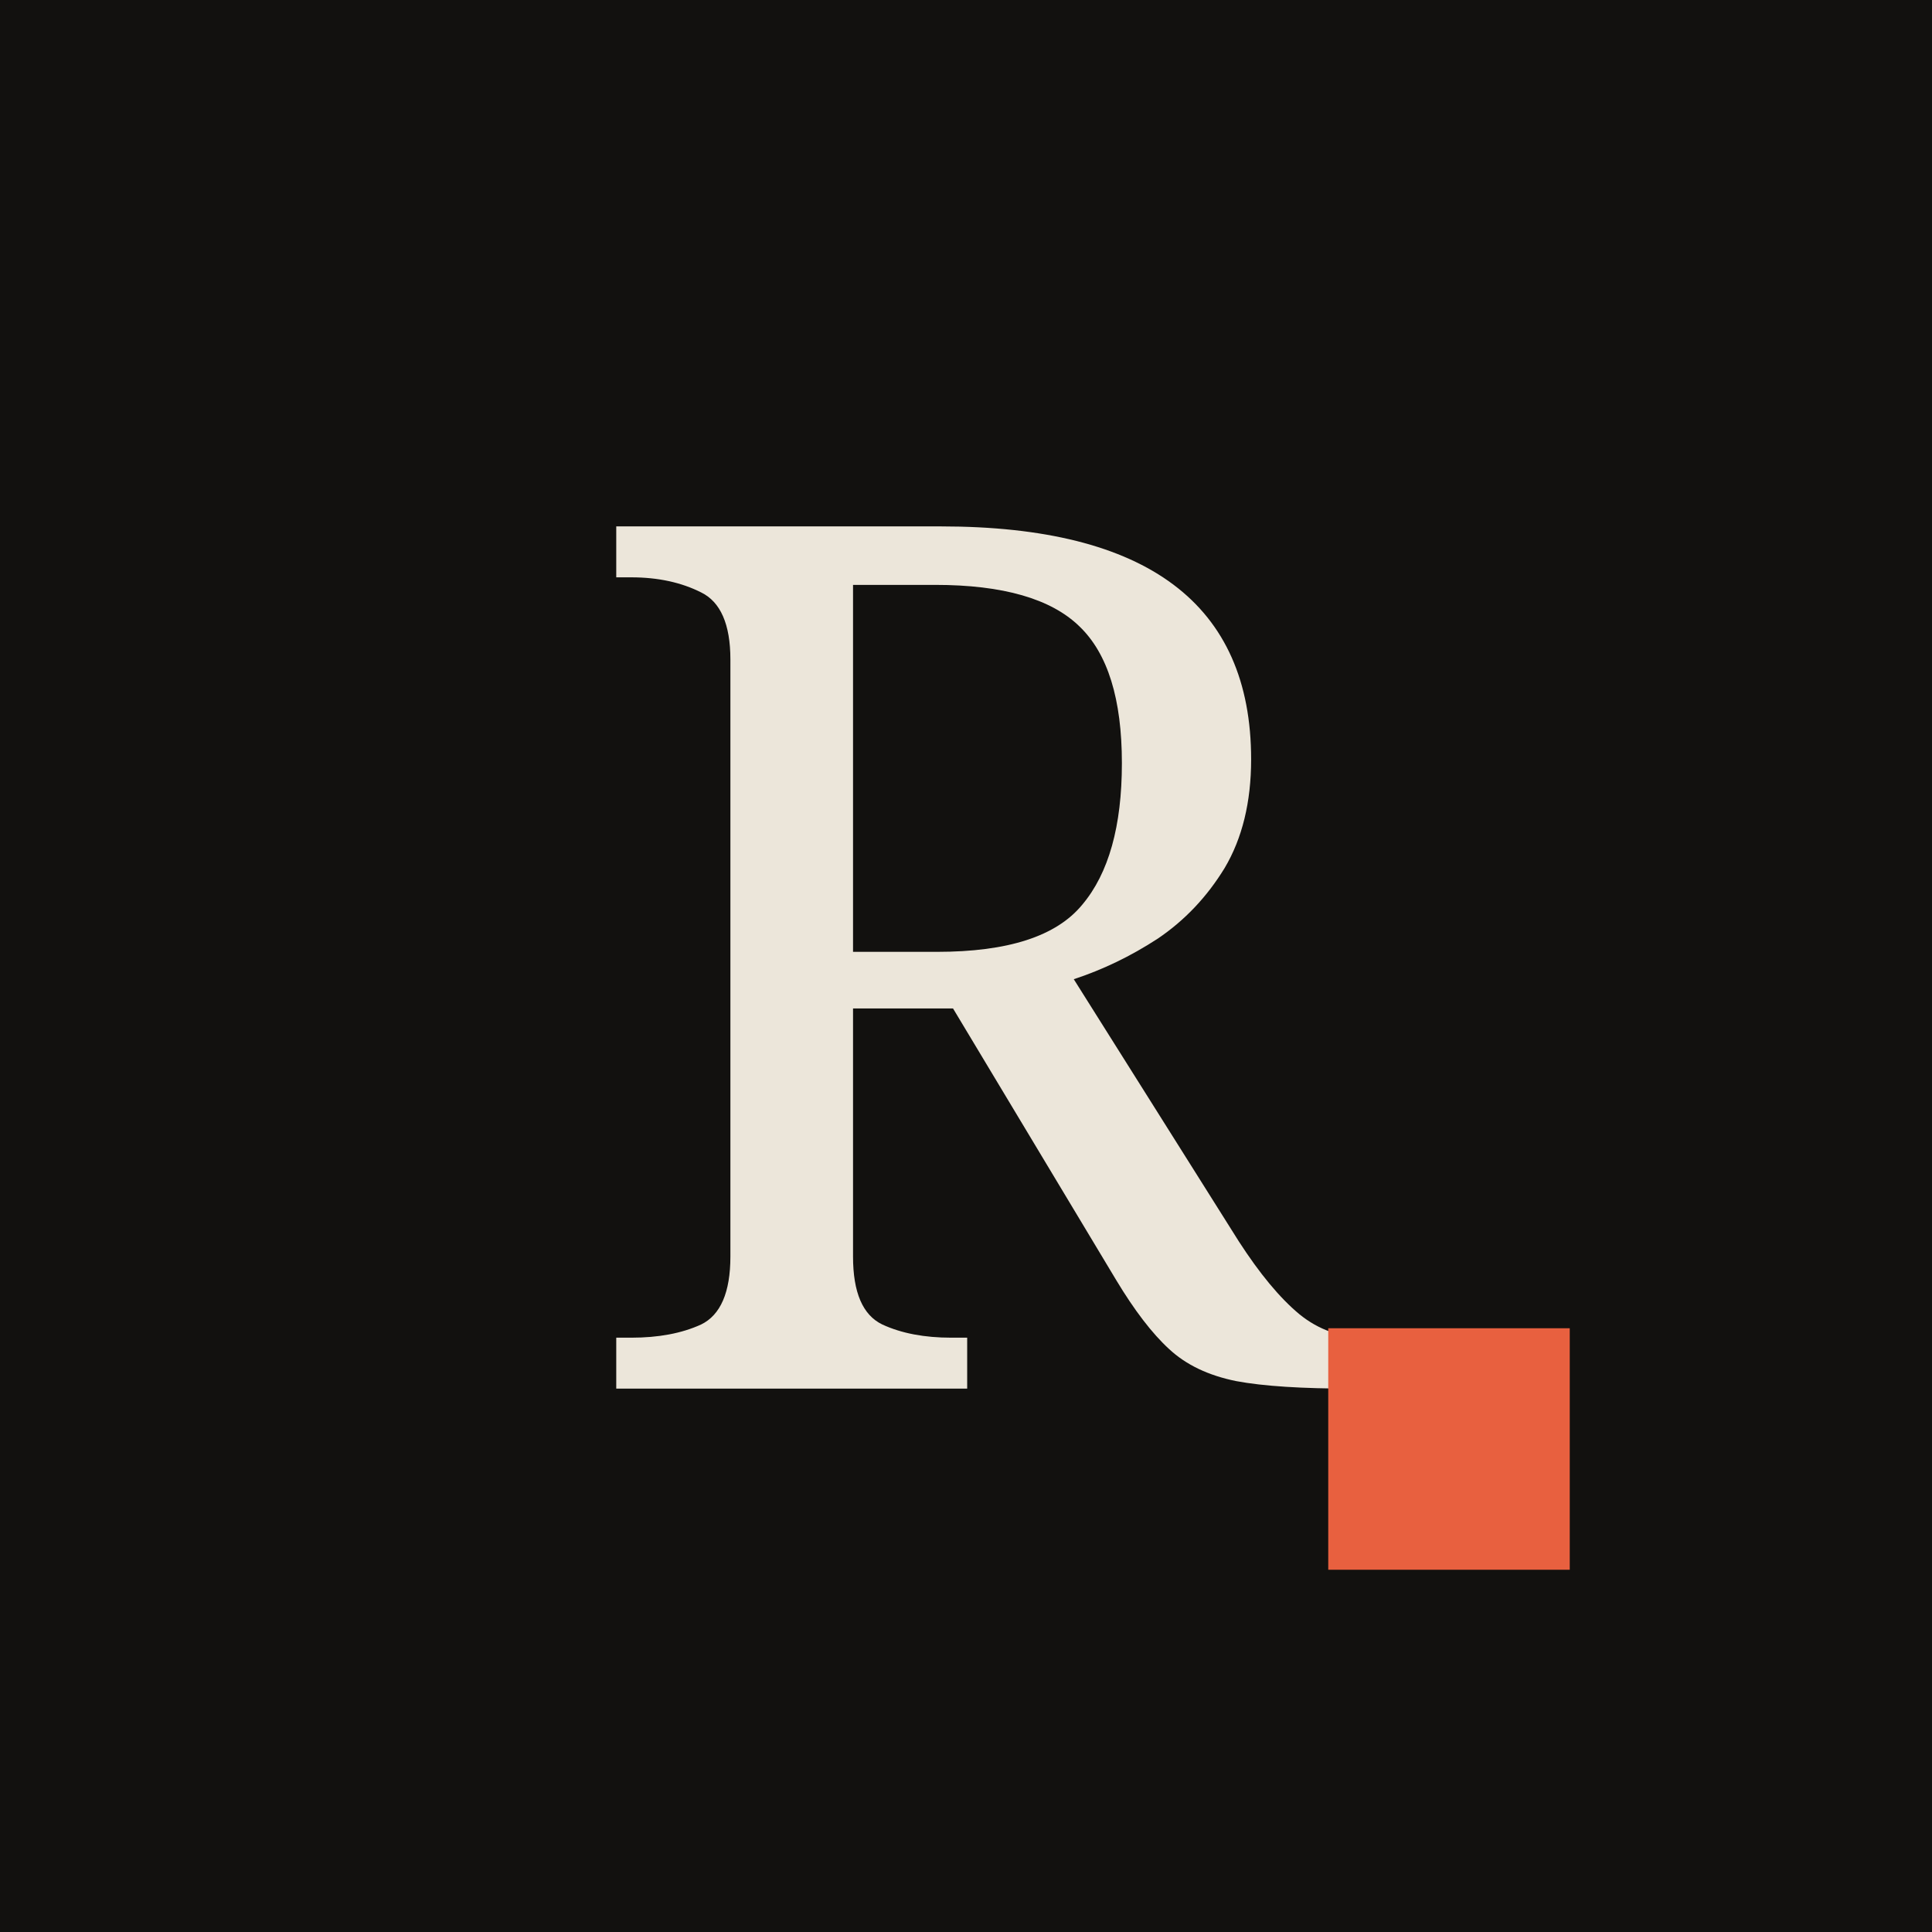
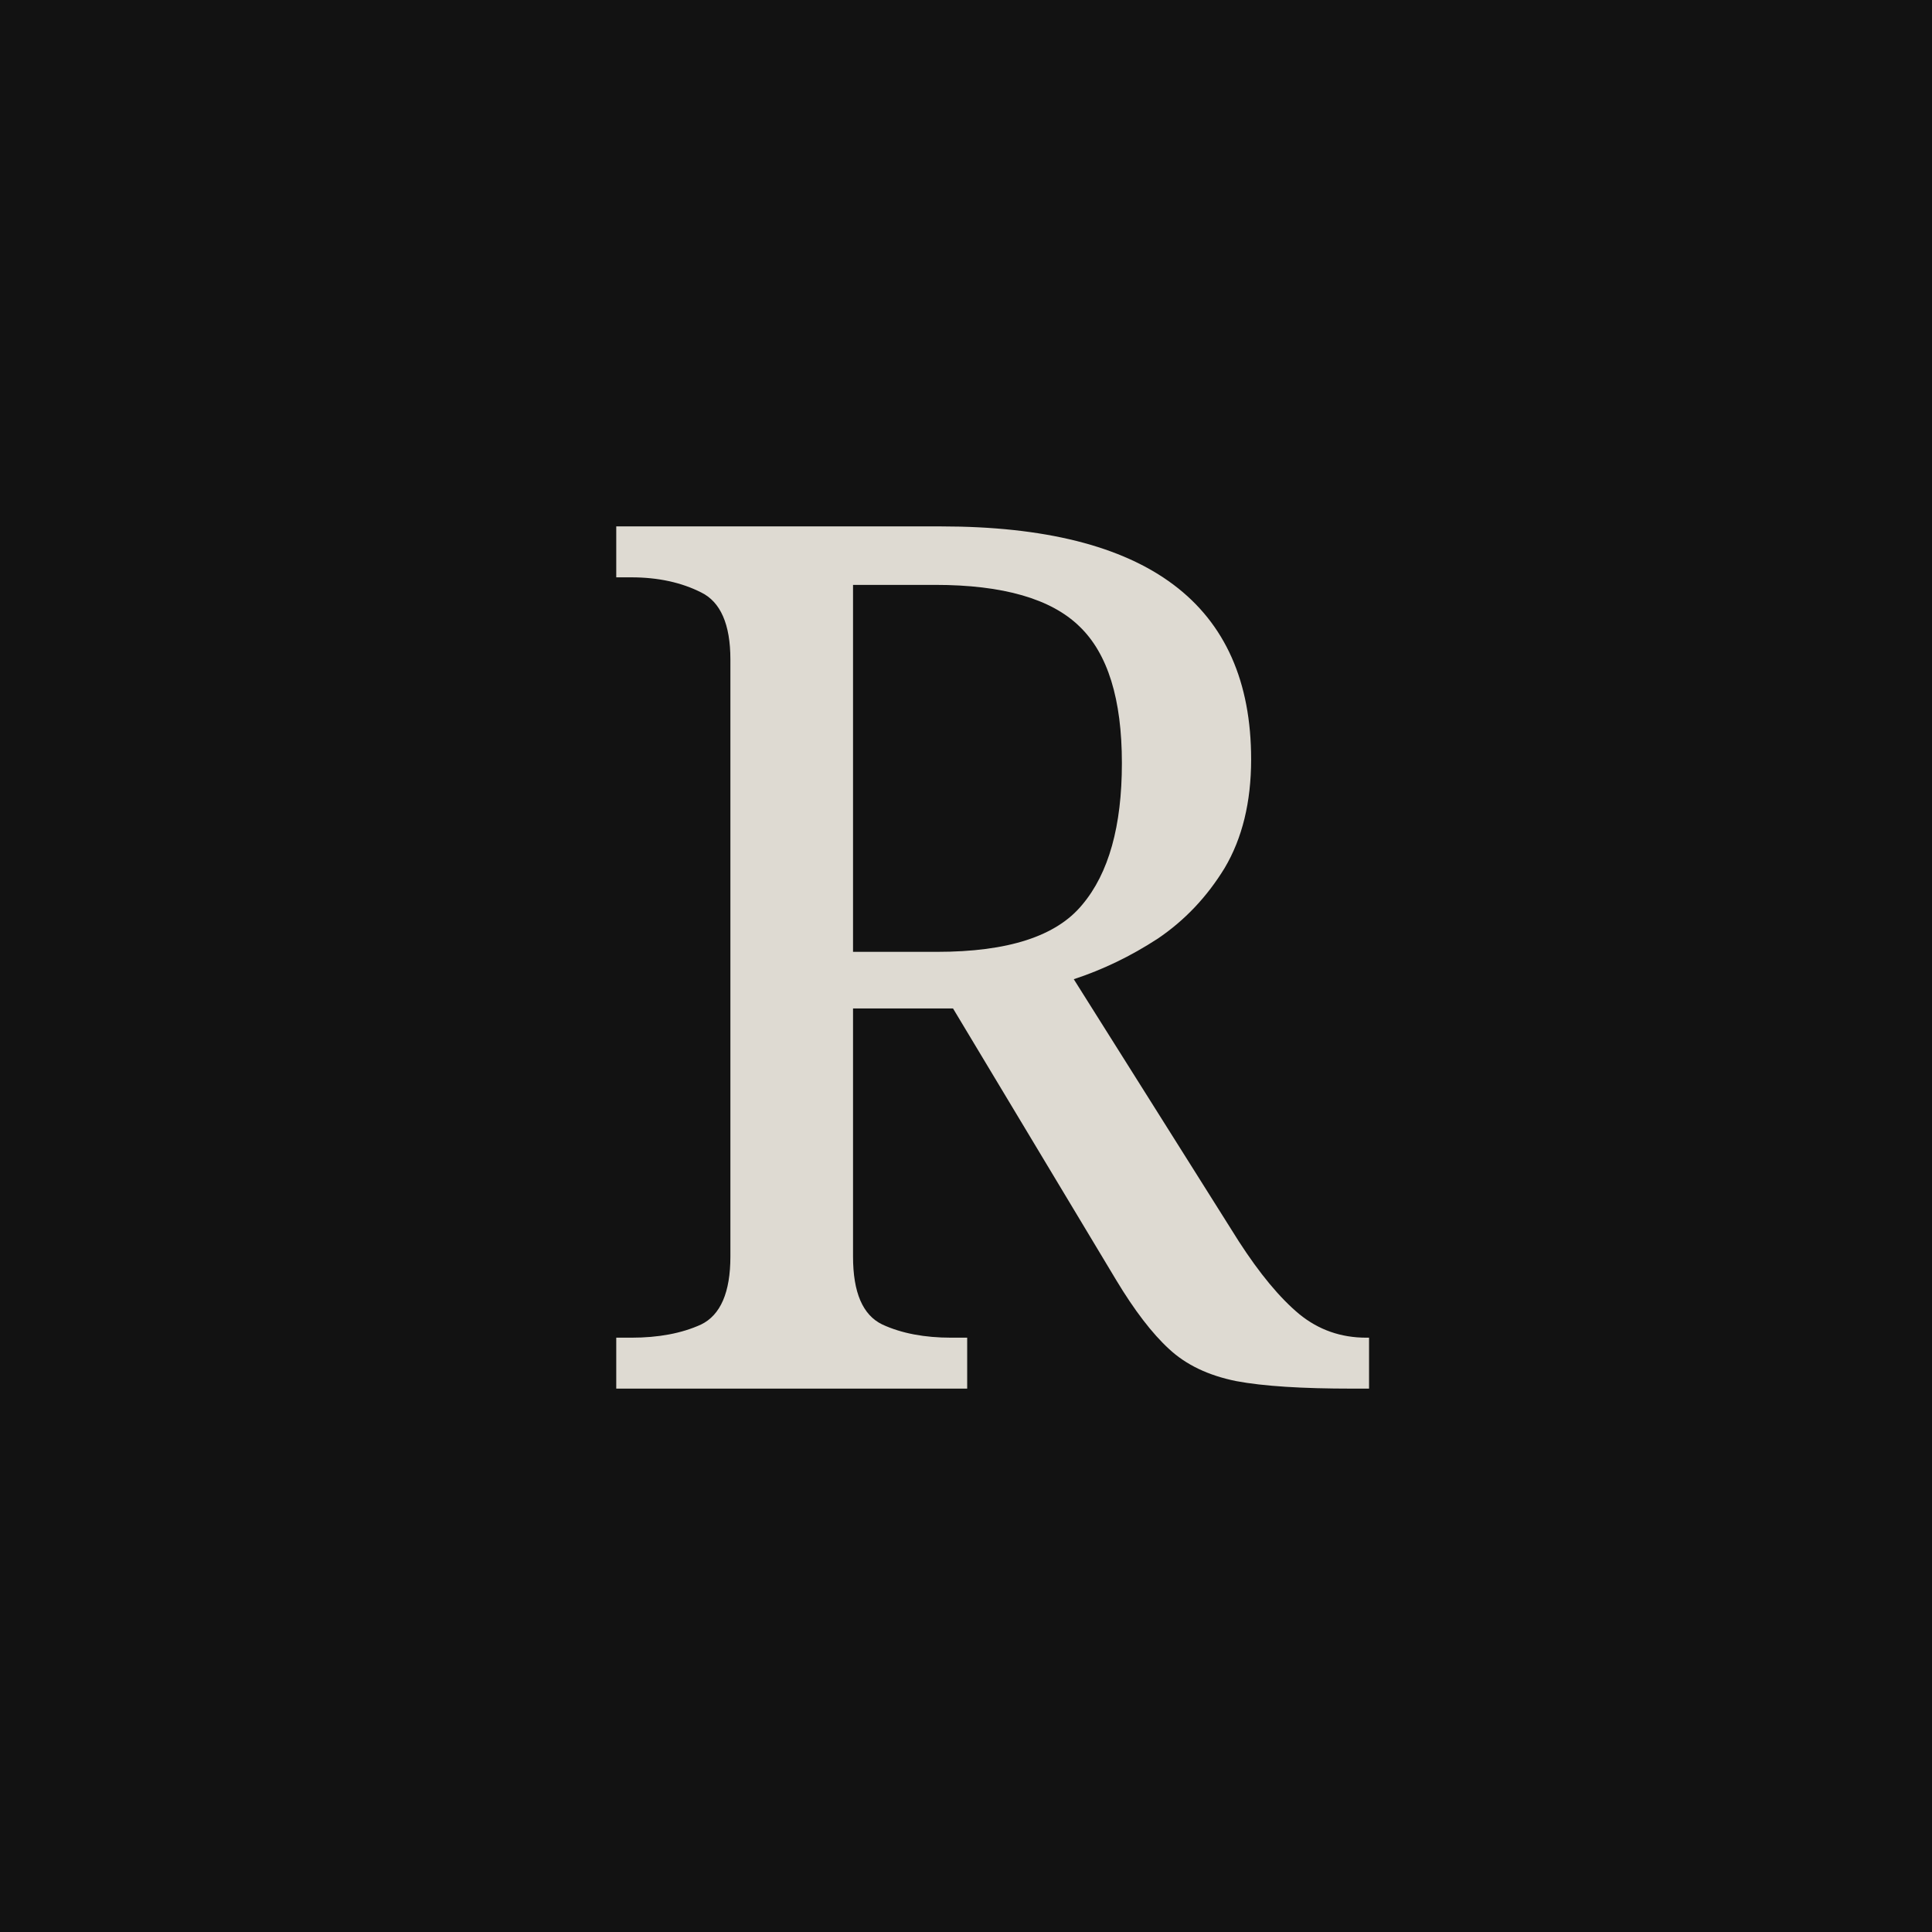
<svg xmlns="http://www.w3.org/2000/svg" viewBox="0 0 32 32">
-   <rect width="32" height="32" fill="#12110f" />
-   <text x="16" y="23" font-family="Georgia,serif" font-size="20" text-anchor="middle" fill="#ece6da">R</text>
-   <rect x="22" y="22" width="4" height="4" fill="#e8603f" />
+   <rect width="32" height="32" fill="#121212" />
+   <text x="16" y="23" font-family="Georgia,serif" font-size="20" text-anchor="middle" fill="#dedad2">R</text>
</svg>
